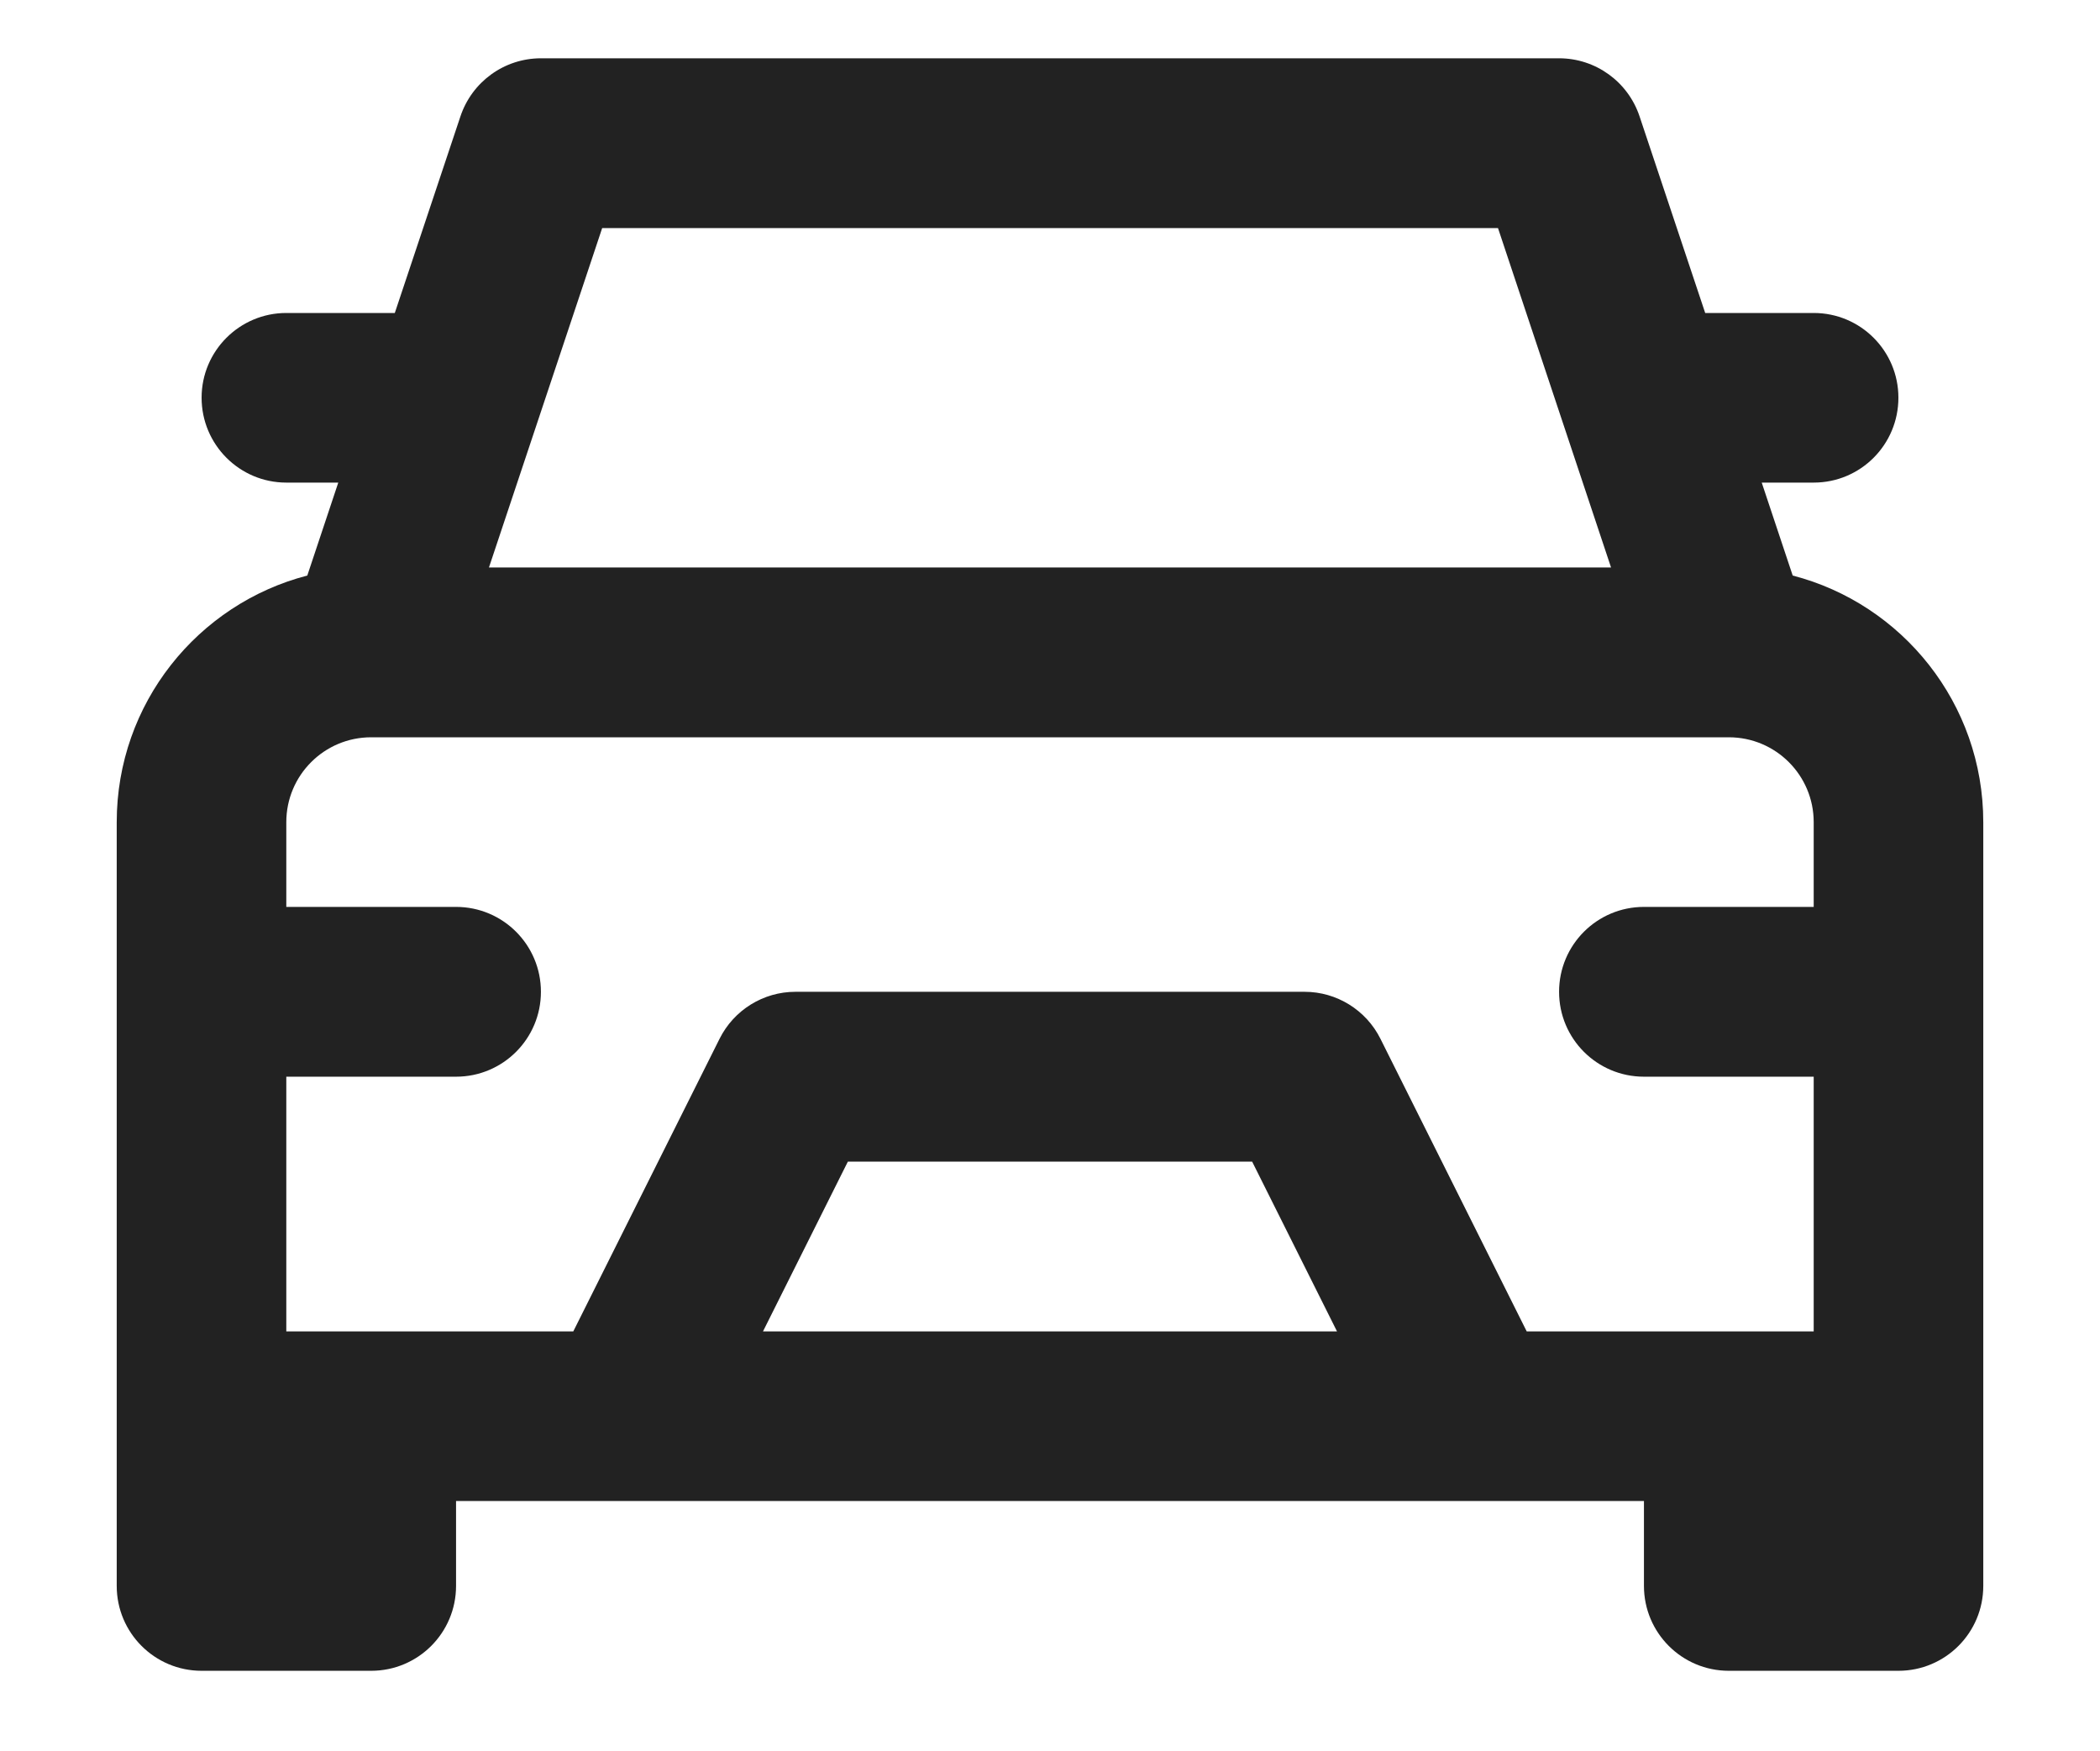
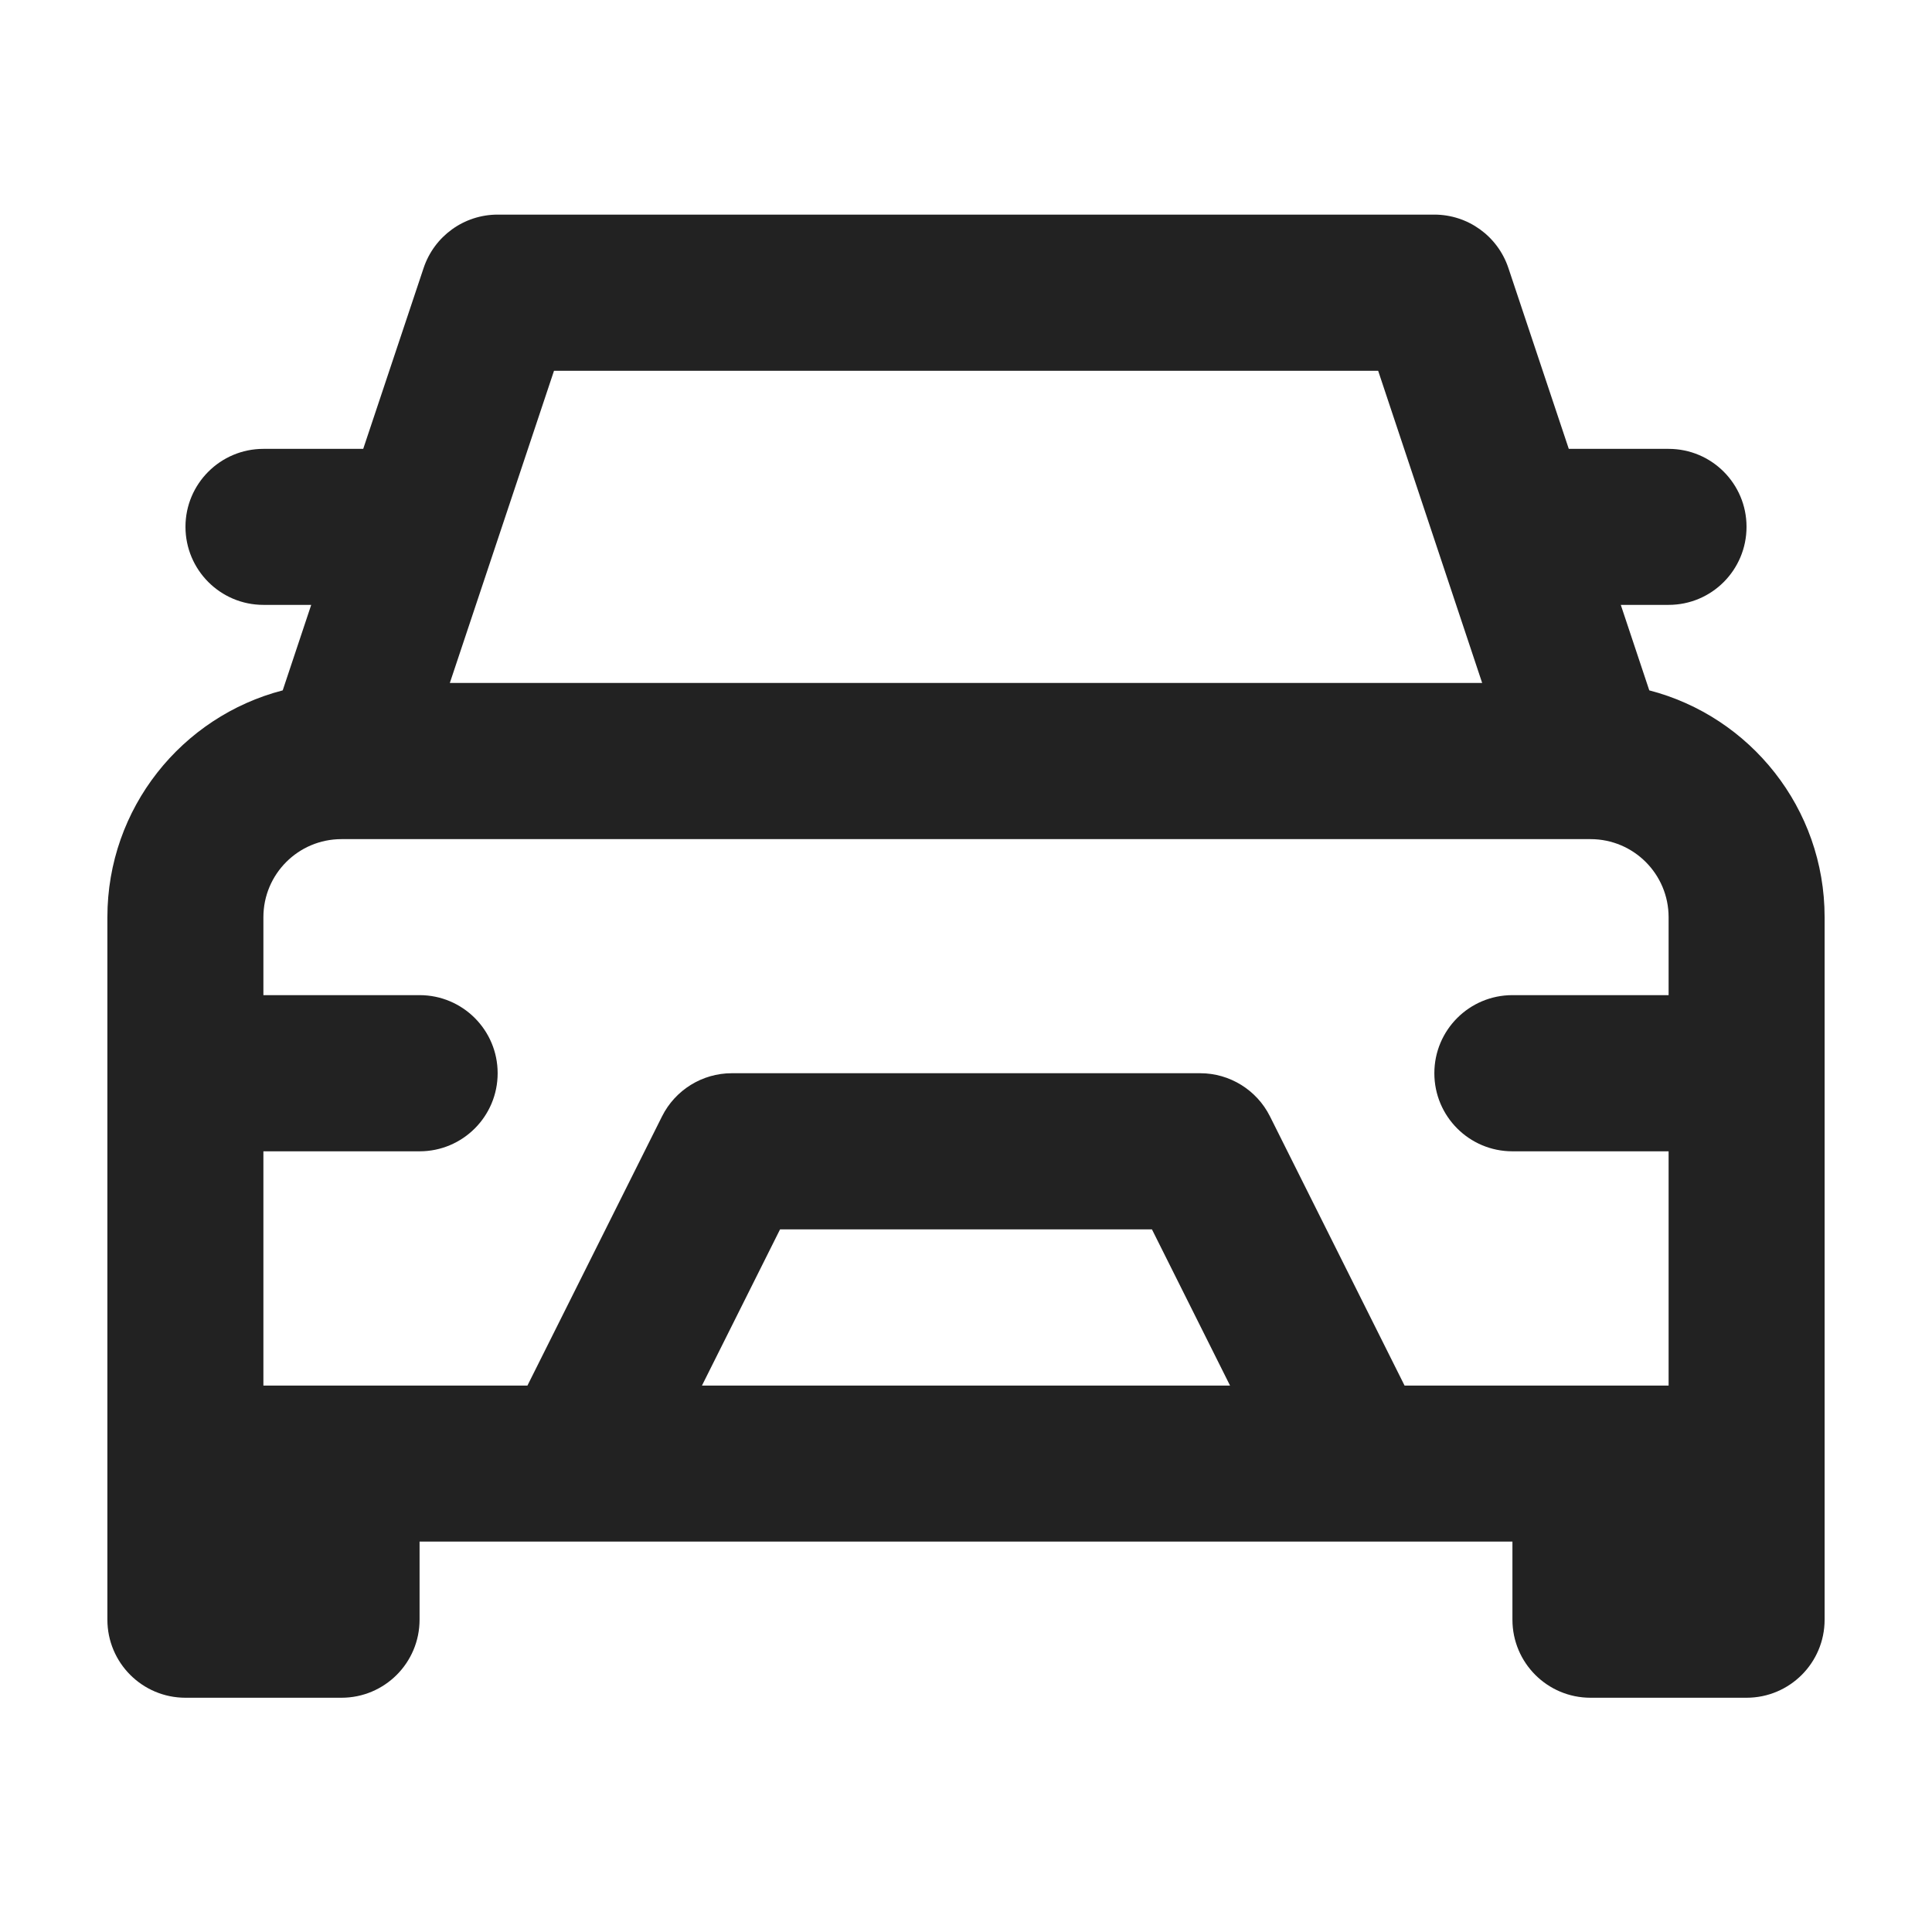
- <svg xmlns="http://www.w3.org/2000/svg" width="12" height="10" viewBox="0 0 12 10" fill="none">
+ <svg xmlns="http://www.w3.org/2000/svg" width="16" height="16" viewBox="0 0 12 10" fill="none">
  <path fill-rule="evenodd" clip-rule="evenodd" d="M1.756 3.288L1.933 2.757H1.636C1.369 2.757 1.152 2.54 1.152 2.272C1.152 2.005 1.369 1.788 1.636 1.788C1.933 1.788 2.256 1.788 2.256 1.788C2.256 1.788 2.488 1.094 2.631 0.665C2.697 0.467 2.882 0.333 3.091 0.333C4.222 0.333 7.778 0.333 8.909 0.333C9.118 0.333 9.303 0.467 9.369 0.665L9.744 1.788H10.364C10.632 1.788 10.848 2.005 10.848 2.272C10.848 2.54 10.632 2.757 10.364 2.757H10.067L10.244 3.288C10.87 3.45 11.333 4.019 11.333 4.697V9.06C11.333 9.328 11.116 9.545 10.848 9.545C10.552 9.545 10.175 9.545 9.879 9.545C9.611 9.545 9.394 9.328 9.394 9.06V8.575H2.606V9.06C2.606 9.328 2.389 9.545 2.121 9.545C1.825 9.545 1.448 9.545 1.152 9.545C0.884 9.545 0.667 9.328 0.667 9.06C0.667 8.138 0.667 6.098 0.667 4.697C0.667 4.019 1.13 3.45 1.756 3.288ZM2.606 5.181C2.874 5.181 3.091 5.398 3.091 5.666C3.091 5.934 2.874 6.151 2.606 6.151C2.183 6.151 1.636 6.151 1.636 6.151V7.606H3.276C3.276 7.606 3.846 6.467 4.112 5.934C4.194 5.77 4.362 5.666 4.545 5.666C5.208 5.666 6.792 5.666 7.455 5.666C7.638 5.666 7.806 5.77 7.888 5.934C8.154 6.467 8.724 7.606 8.724 7.606H10.364V6.151H9.394C9.126 6.151 8.909 5.934 8.909 5.666C8.909 5.398 9.126 5.181 9.394 5.181C9.817 5.181 10.364 5.181 10.364 5.181V4.697C10.364 4.429 10.147 4.212 9.879 4.212C8.351 4.212 3.649 4.212 2.121 4.212C1.853 4.212 1.636 4.429 1.636 4.697V5.181H2.606ZM7.155 6.636H4.845L4.36 7.606H7.64L7.155 6.636ZM3.441 1.303L2.794 3.242H9.206L8.56 1.303H3.441Z" fill="#222222" />
</svg>
